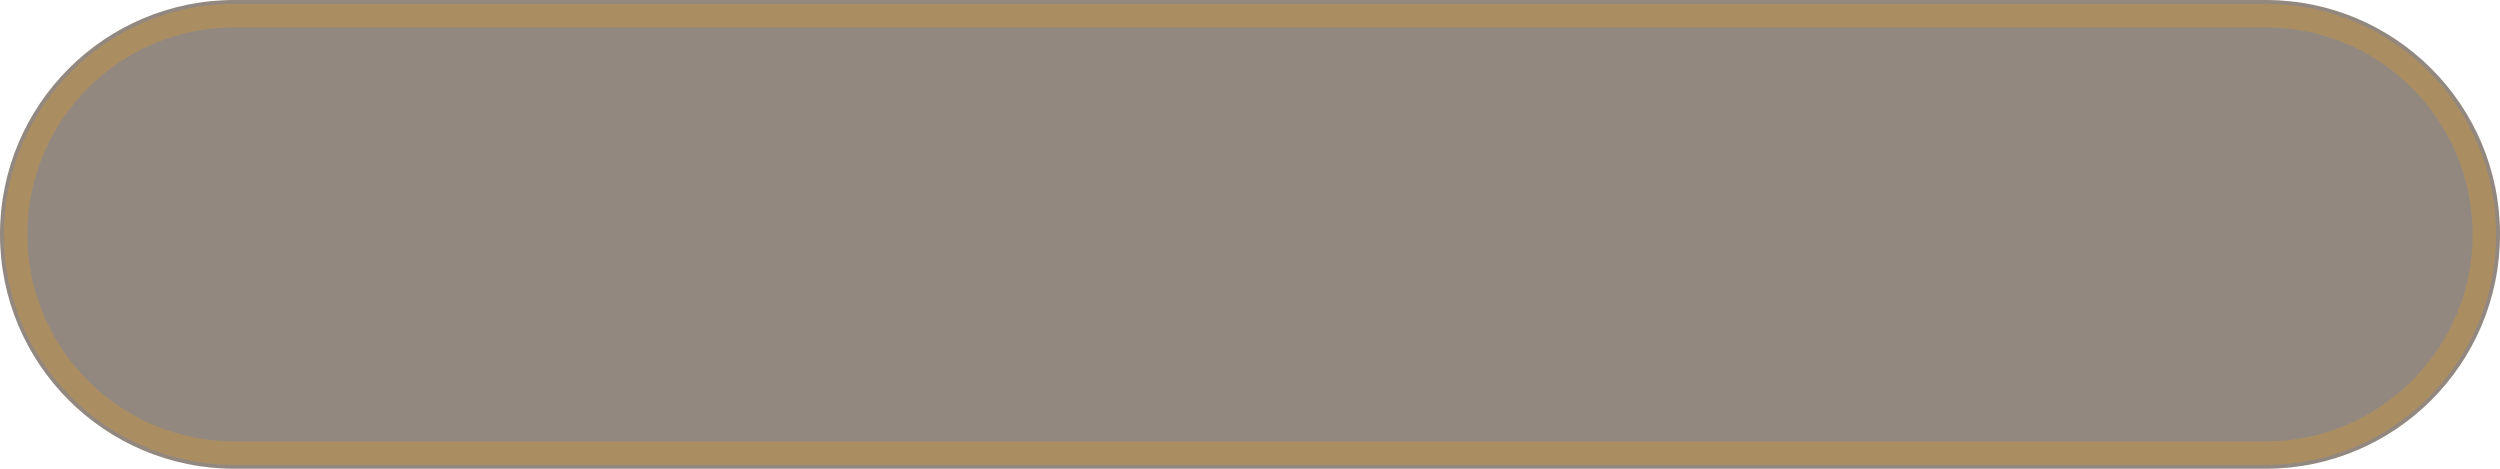
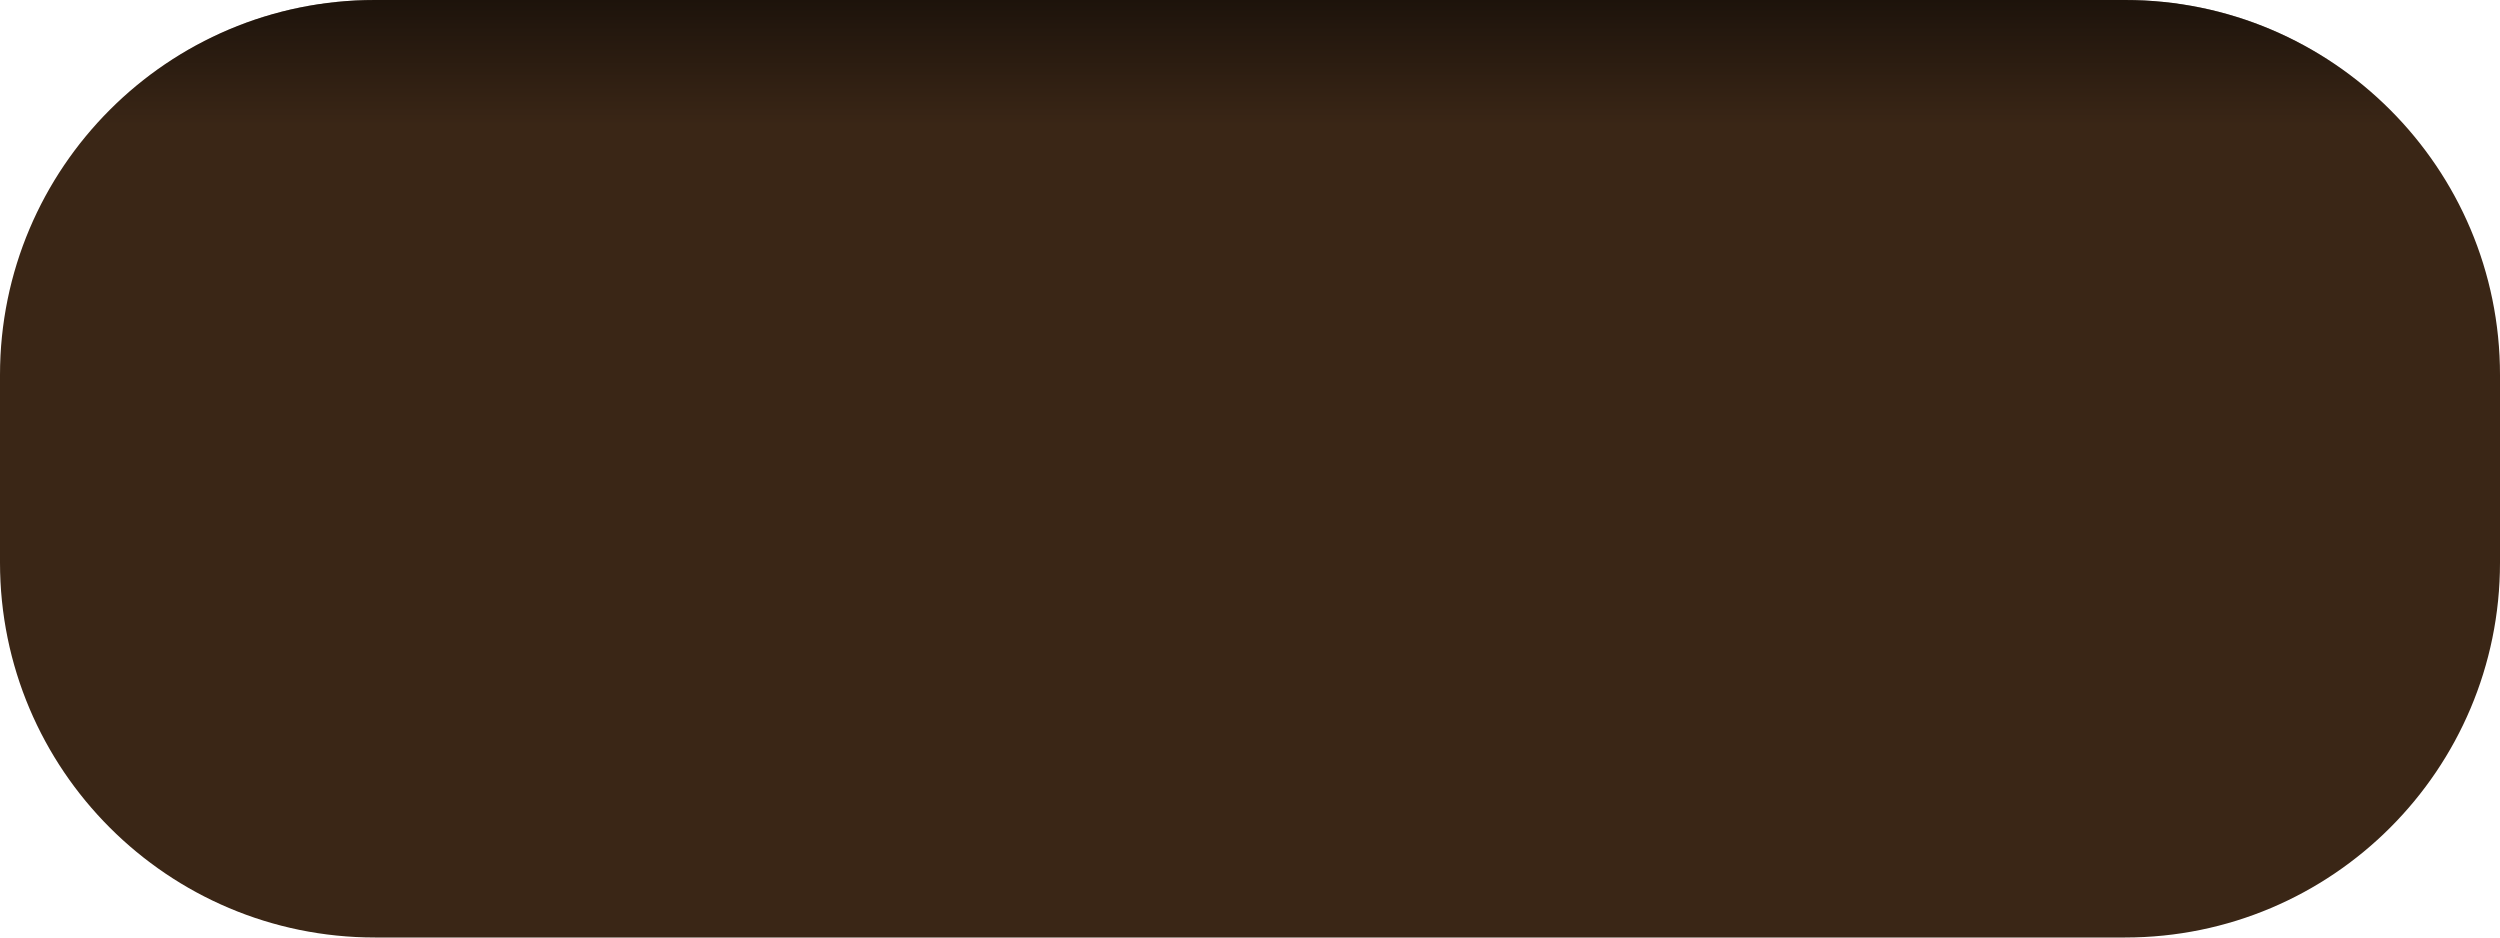
- <svg xmlns="http://www.w3.org/2000/svg" width="160" height="30" viewBox="0 0 160 30">
-   <rect x="0" y="0" width="160" height="30" rx="15" fill="#3A2616" opacity="0.55" />
-   <rect x="1" y="1" width="158" height="28" rx="14" fill="none" stroke="#C29444" stroke-width="1.5" opacity="0.5" />
+ <svg xmlns="http://www.w3.org/2000/svg" width="160" height="60" viewBox="0 0 160 60">
+   <defs>
+     <linearGradient id="win" x1="0" y1="0" x2="0" y2="1">
+       <stop offset="0" stop-color="#000000" stop-opacity="0.5" />
+       <stop offset="1" stop-color="#000000" stop-opacity="0" />
+     </linearGradient>
+     <clipPath id="wclip">
+       <rect x="0" y="0" width="160" height="60" rx="24" />
+     </clipPath>
+   </defs>
+   <rect x="0" y="0" width="160" height="60" rx="24" fill="#3A2616" />
+   <g clip-path="url(#wclip)">
+     <rect x="0" y="0" width="160" height="8" fill="url(#win)" />
+   </g>
</svg>
